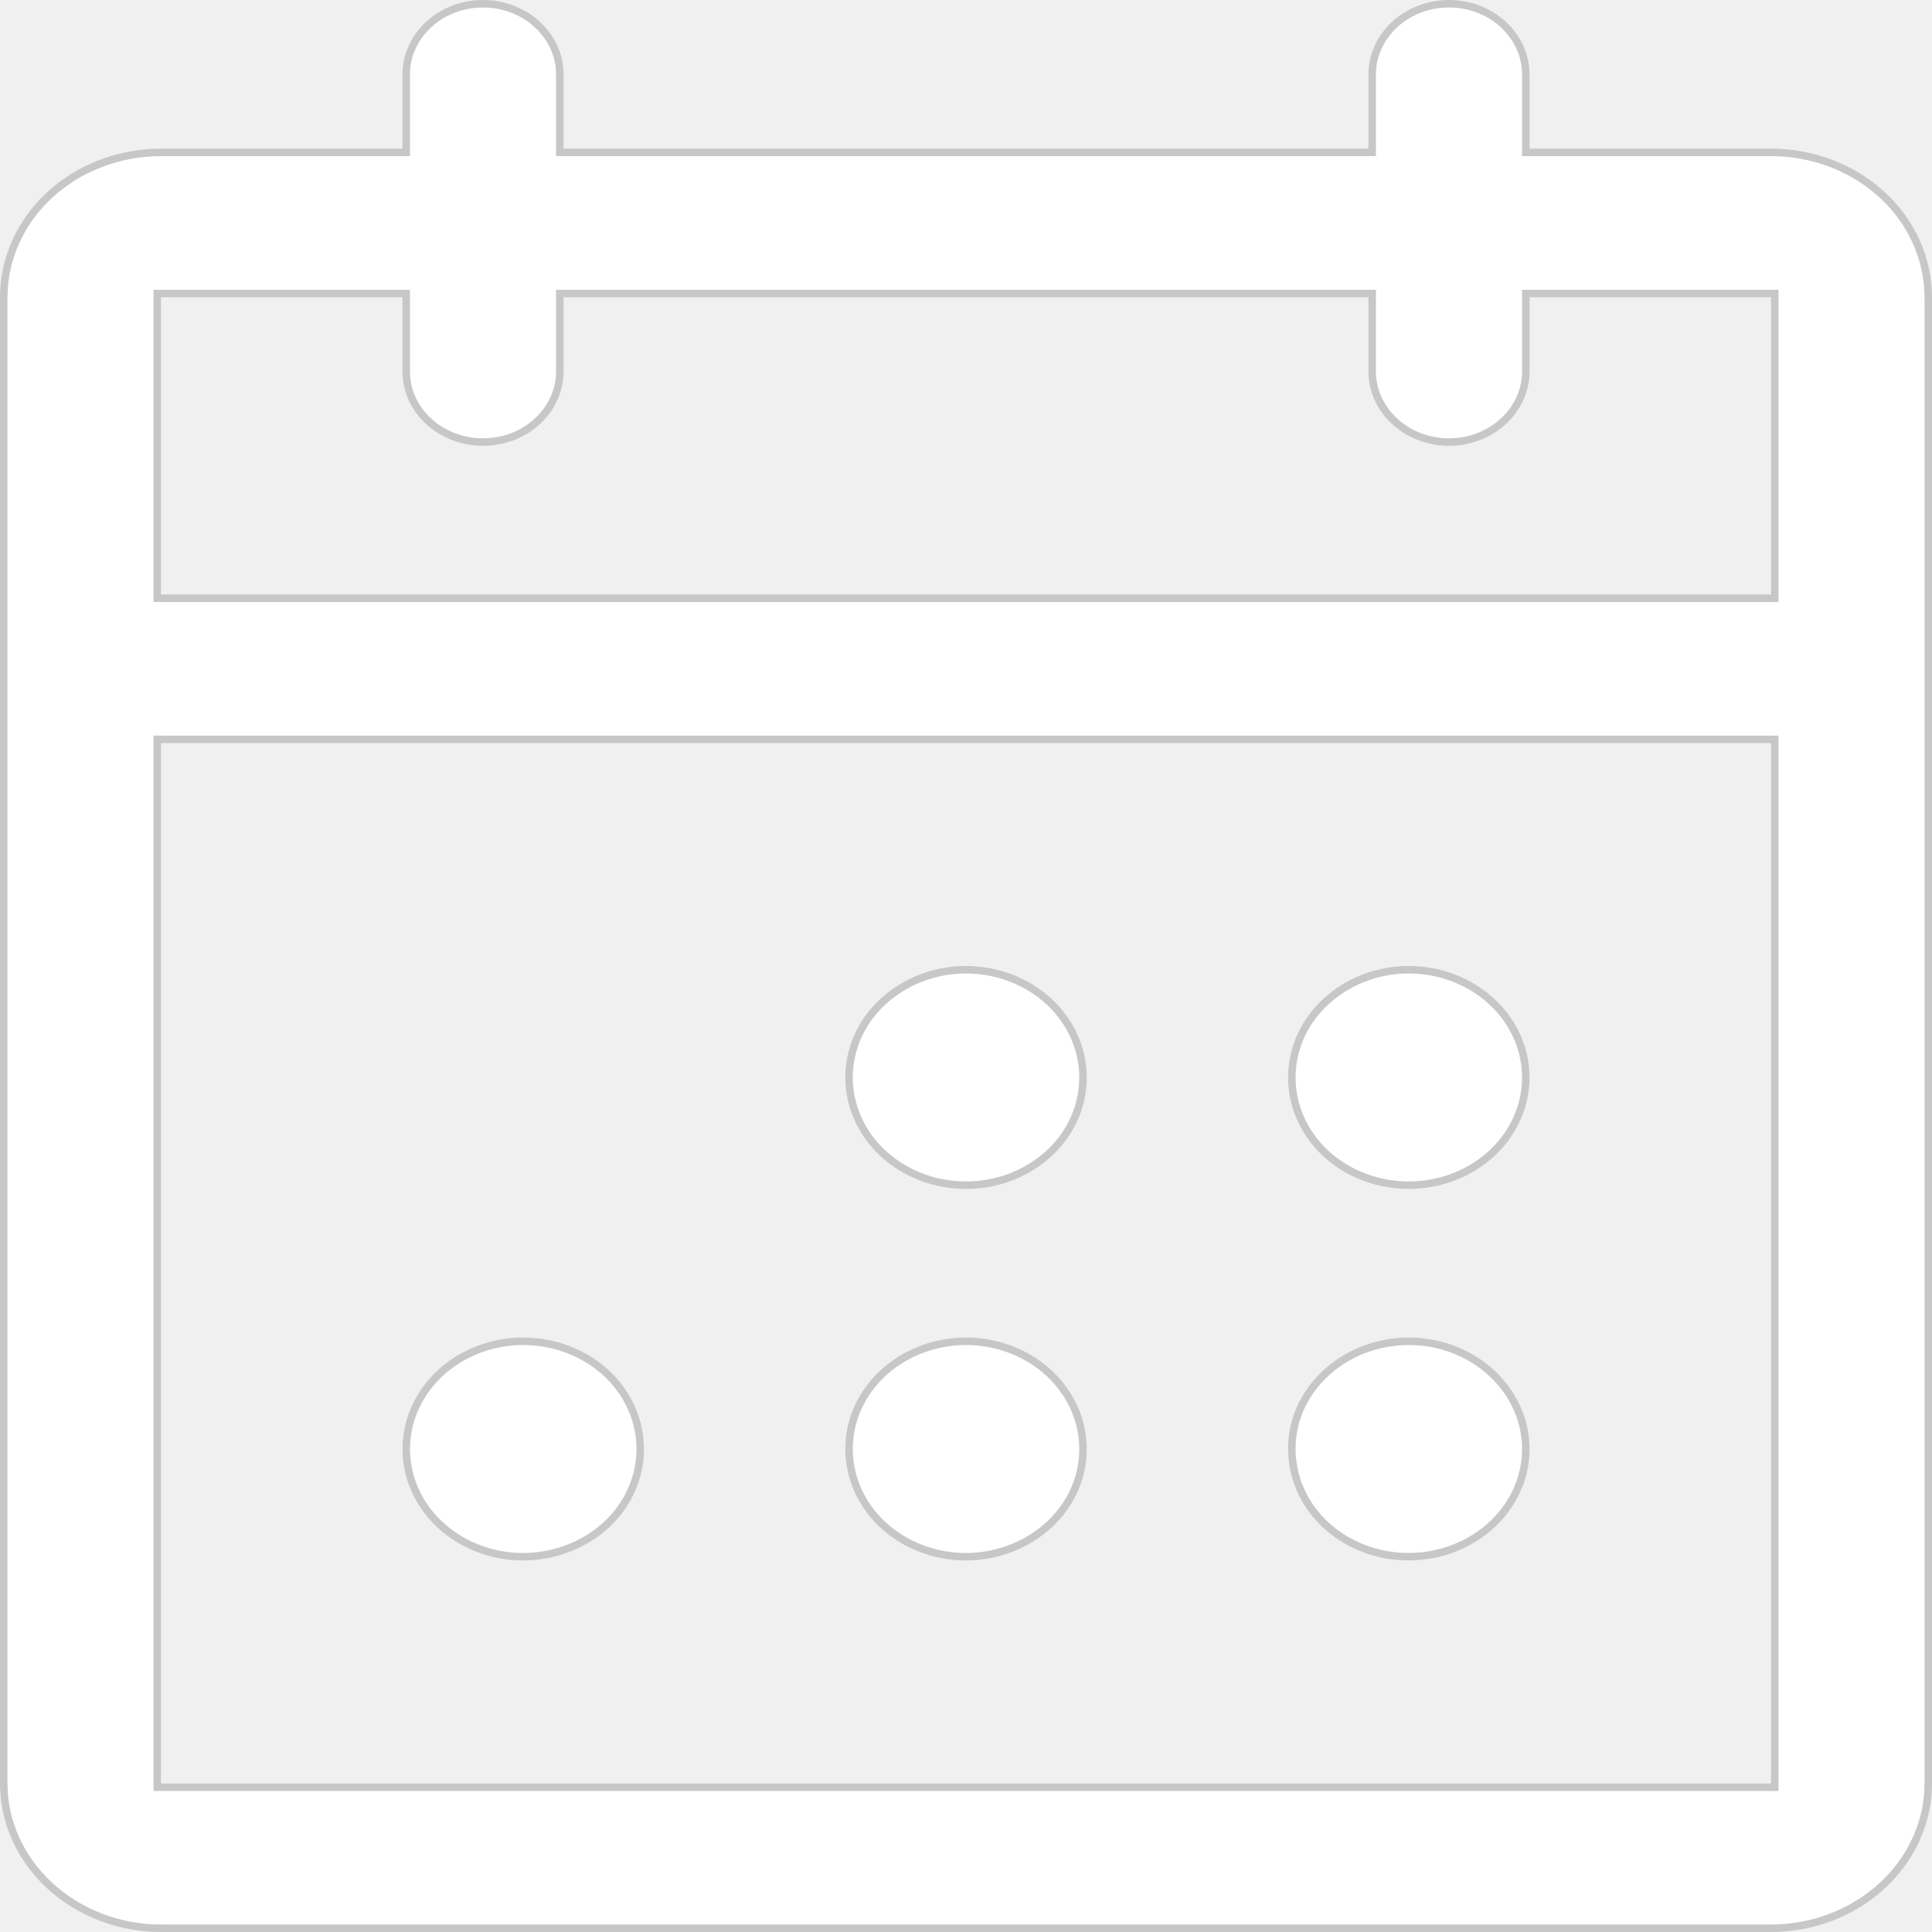
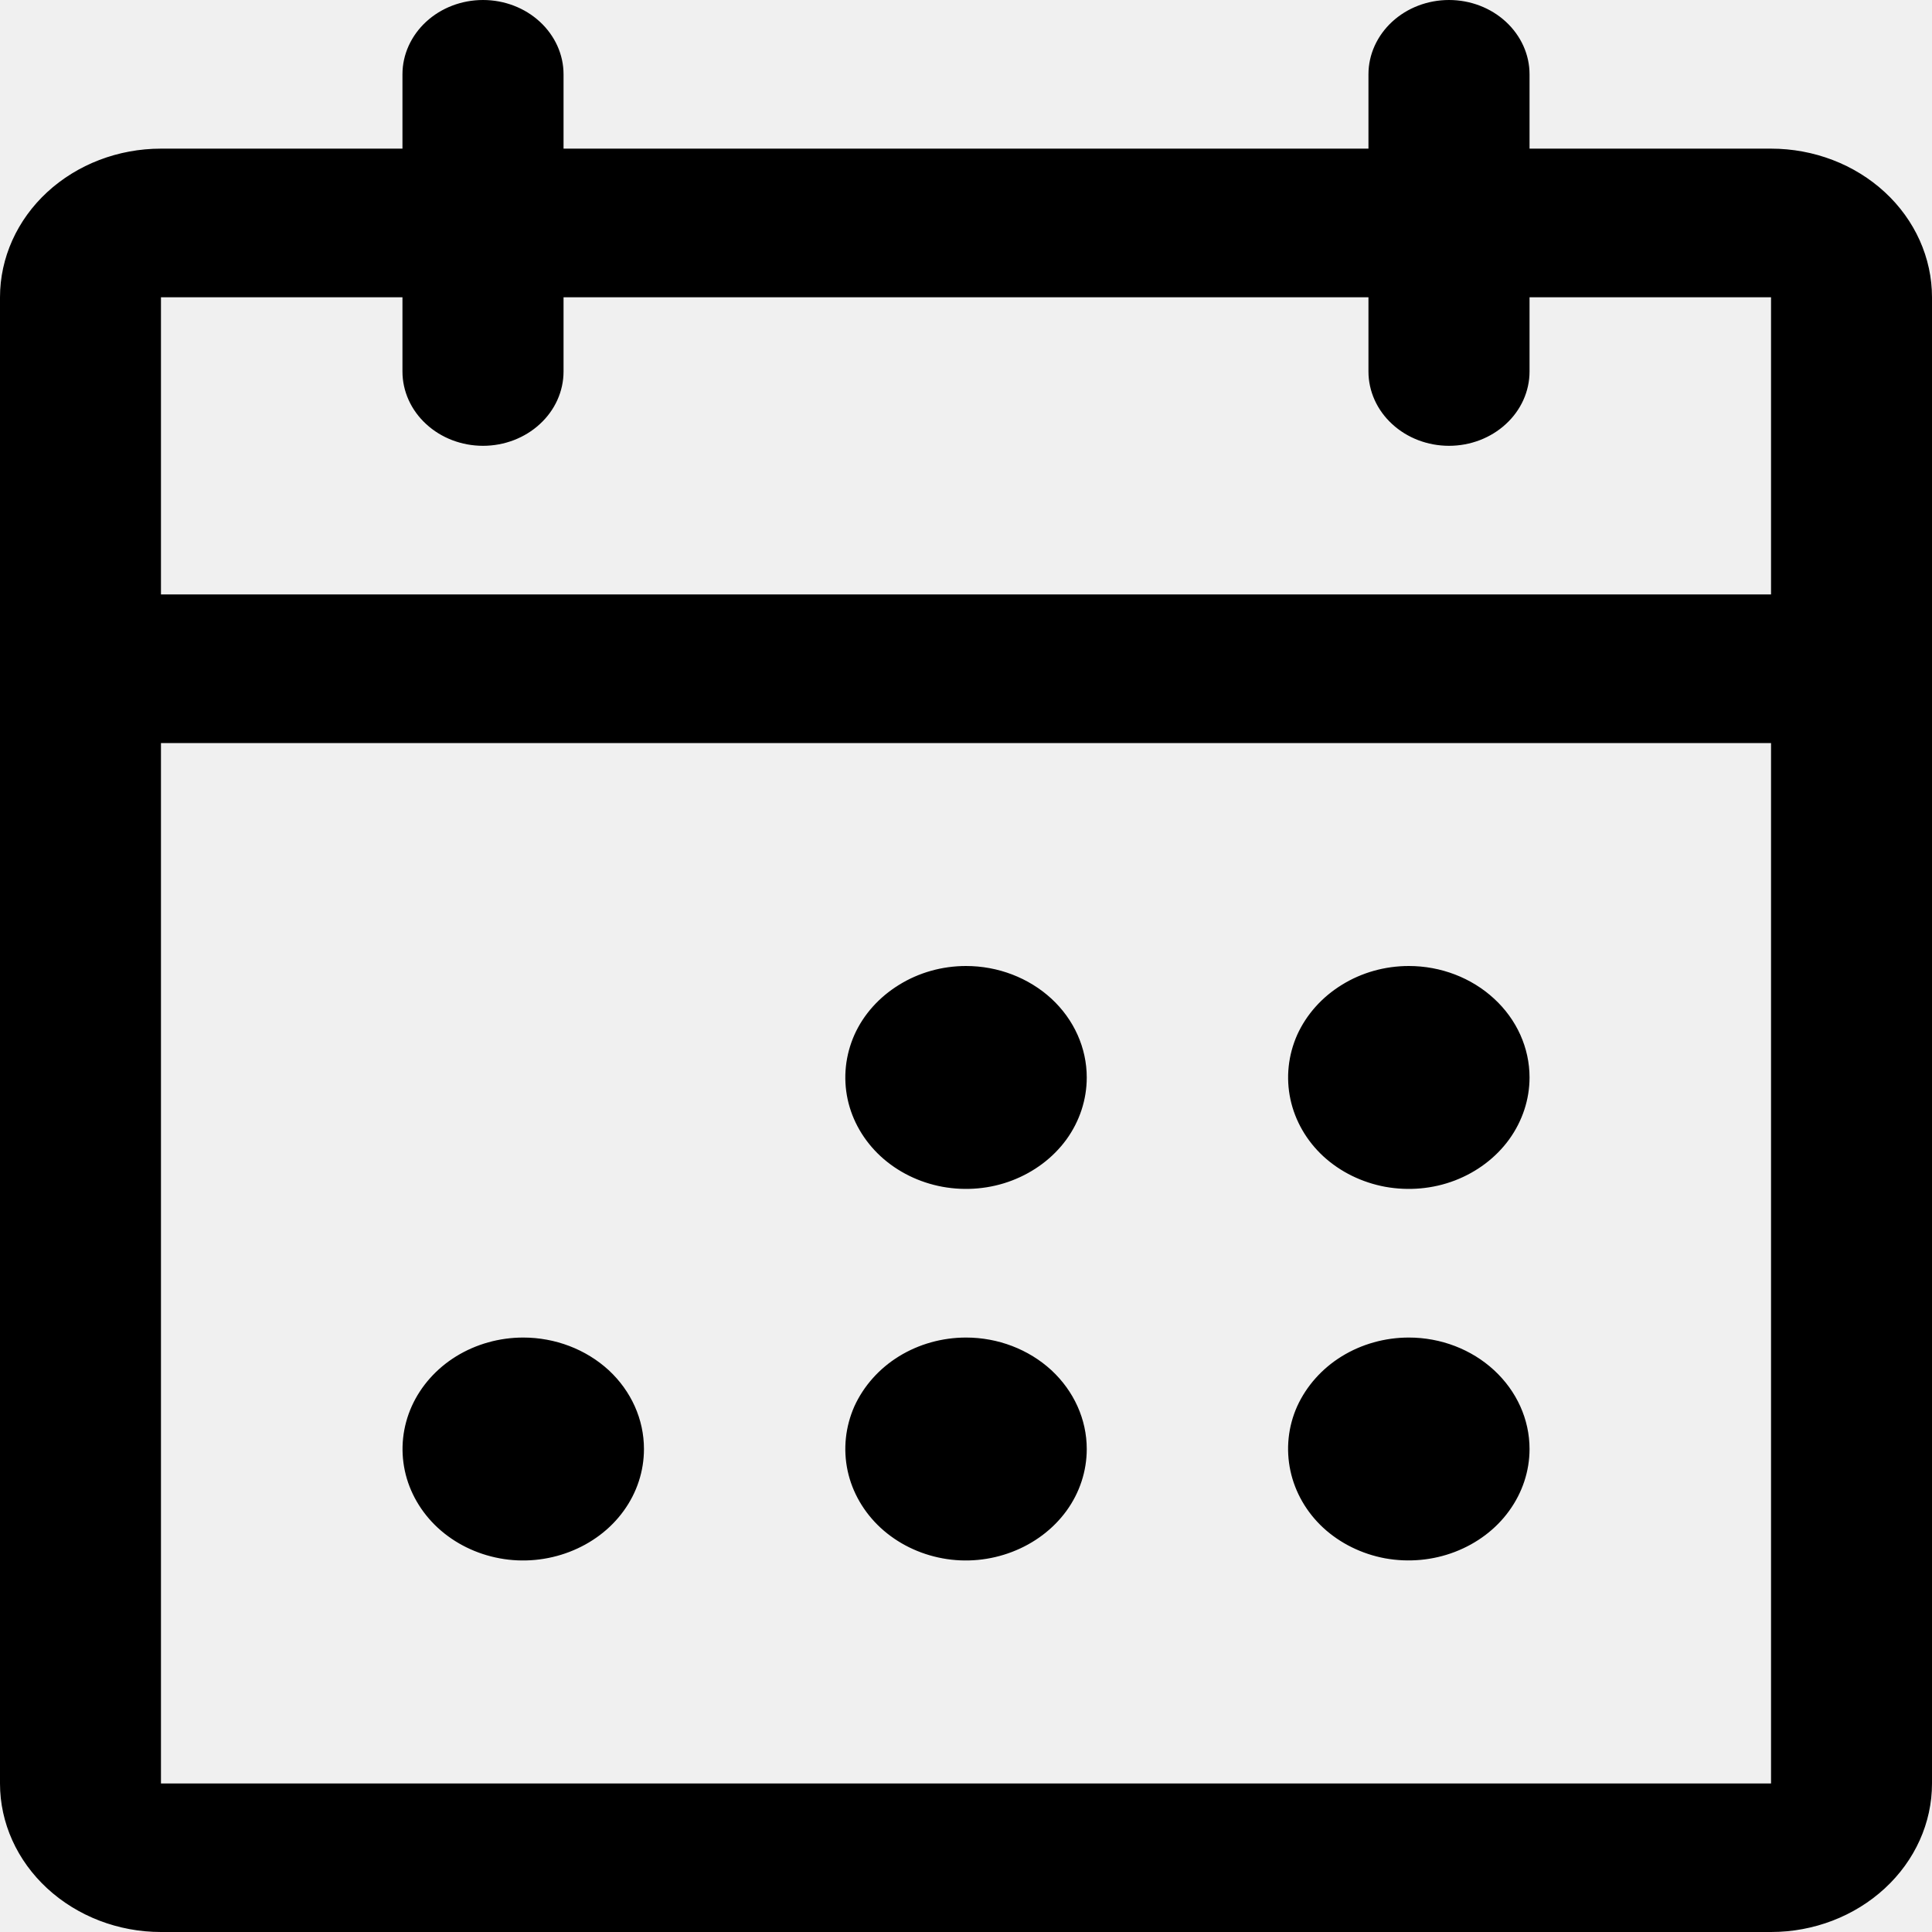
<svg xmlns="http://www.w3.org/2000/svg" width="16" height="16" viewBox="0 0 16 16" fill="none">
-   <path d="M12 0.031C12.169 0.031 12.331 0.093 12.45 0.203C12.569 0.313 12.636 0.461 12.636 0.615V1.262H14.667C15.013 1.262 15.344 1.389 15.588 1.614C15.832 1.839 15.969 2.145 15.969 2.462V14.77C15.969 15.087 15.832 15.391 15.588 15.616C15.344 15.841 15.013 15.969 14.667 15.969H1.333C0.987 15.969 0.656 15.841 0.412 15.616C0.168 15.391 0.031 15.087 0.031 14.77V2.462C0.031 2.145 0.168 1.839 0.412 1.614C0.656 1.389 0.987 1.262 1.333 1.262H3.364V0.615C3.364 0.461 3.431 0.313 3.55 0.203C3.669 0.093 3.831 0.031 4 0.031C4.169 0.031 4.331 0.093 4.45 0.203C4.569 0.313 4.636 0.461 4.636 0.615V1.262H11.364V0.615C11.364 0.461 11.431 0.313 11.55 0.203C11.669 0.093 11.831 0.031 12 0.031ZM1.302 14.801H14.698V6.123H1.302V14.801ZM4.333 11.108C4.591 11.108 4.838 11.203 5.02 11.37C5.201 11.538 5.302 11.764 5.302 12C5.302 12.176 5.246 12.348 5.14 12.494C5.034 12.641 4.882 12.755 4.705 12.823C4.528 12.891 4.332 12.91 4.144 12.875C3.955 12.84 3.783 12.755 3.647 12.63C3.512 12.505 3.42 12.346 3.383 12.174C3.346 12.001 3.365 11.822 3.438 11.659C3.511 11.497 3.635 11.357 3.794 11.259C3.953 11.161 4.141 11.108 4.333 11.108ZM8 11.108C8.258 11.108 8.504 11.203 8.686 11.37C8.867 11.538 8.969 11.764 8.969 12C8.969 12.176 8.913 12.348 8.807 12.494C8.7 12.641 8.548 12.755 8.371 12.823C8.194 12.891 7.999 12.91 7.811 12.875C7.622 12.84 7.45 12.755 7.314 12.63C7.179 12.505 7.087 12.346 7.05 12.174C7.013 12.001 7.032 11.822 7.104 11.659C7.178 11.497 7.302 11.357 7.461 11.259C7.62 11.161 7.808 11.108 8 11.108ZM11.667 11.108C11.925 11.108 12.171 11.203 12.352 11.37C12.534 11.538 12.636 11.764 12.636 12C12.636 12.176 12.579 12.348 12.473 12.494C12.367 12.641 12.215 12.755 12.038 12.823C11.861 12.891 11.666 12.909 11.477 12.875C11.289 12.84 11.116 12.755 10.98 12.63C10.845 12.505 10.754 12.346 10.717 12.174C10.68 12.001 10.698 11.822 10.771 11.659C10.845 11.497 10.969 11.357 11.128 11.259C11.287 11.161 11.475 11.108 11.667 11.108ZM8 8.031C8.258 8.031 8.504 8.126 8.686 8.293C8.867 8.46 8.969 8.687 8.969 8.923C8.969 9.099 8.913 9.271 8.807 9.418C8.7 9.565 8.548 9.679 8.371 9.747C8.194 9.815 7.999 9.832 7.811 9.798C7.622 9.763 7.45 9.678 7.314 9.553C7.179 9.428 7.087 9.269 7.05 9.097C7.013 8.924 7.032 8.746 7.104 8.583C7.177 8.42 7.302 8.281 7.461 8.183C7.62 8.084 7.808 8.031 8 8.031ZM11.667 8.031C11.925 8.031 12.171 8.126 12.352 8.293C12.534 8.46 12.636 8.687 12.636 8.923C12.636 9.099 12.579 9.271 12.473 9.418C12.367 9.564 12.215 9.679 12.038 9.747C11.861 9.815 11.666 9.832 11.477 9.798C11.289 9.763 11.116 9.678 10.98 9.553C10.845 9.428 10.754 9.269 10.717 9.097C10.68 8.924 10.699 8.746 10.771 8.583C10.845 8.42 10.969 8.281 11.128 8.183C11.287 8.084 11.475 8.031 11.667 8.031ZM1.302 4.954H14.698V2.431H12.636V3.077C12.636 3.231 12.569 3.38 12.45 3.489C12.331 3.599 12.169 3.661 12 3.661C11.831 3.661 11.669 3.599 11.55 3.489C11.431 3.38 11.364 3.231 11.364 3.077V2.431H4.636V3.077C4.636 3.231 4.569 3.38 4.45 3.489C4.331 3.599 4.169 3.661 4 3.661C3.831 3.661 3.669 3.599 3.55 3.489C3.431 3.38 3.364 3.231 3.364 3.077V2.431H1.302V4.954Z" fill="white" stroke="#C7C7C7" stroke-width="0.062" />
+   <path d="M12 0.031C12.169 0.031 12.331 0.093 12.45 0.203C12.569 0.313 12.636 0.461 12.636 0.615V1.262H14.667C15.013 1.262 15.344 1.389 15.588 1.614C15.832 1.839 15.969 2.145 15.969 2.462V14.77C15.969 15.087 15.832 15.391 15.588 15.616C15.344 15.841 15.013 15.969 14.667 15.969H1.333C0.987 15.969 0.656 15.841 0.412 15.616C0.168 15.391 0.031 15.087 0.031 14.77V2.462C0.031 2.145 0.168 1.839 0.412 1.614C0.656 1.389 0.987 1.262 1.333 1.262H3.364V0.615C3.364 0.461 3.431 0.313 3.55 0.203C3.669 0.093 3.831 0.031 4 0.031C4.169 0.031 4.331 0.093 4.45 0.203C4.569 0.313 4.636 0.461 4.636 0.615V1.262H11.364V0.615C11.364 0.461 11.431 0.313 11.55 0.203C11.669 0.093 11.831 0.031 12 0.031ZM1.302 14.801H14.698V6.123H1.302V14.801ZM4.333 11.108C4.591 11.108 4.838 11.203 5.02 11.37C5.201 11.538 5.302 11.764 5.302 12C5.302 12.176 5.246 12.348 5.14 12.494C5.034 12.641 4.882 12.755 4.705 12.823C4.528 12.891 4.332 12.91 4.144 12.875C3.955 12.84 3.783 12.755 3.647 12.63C3.512 12.505 3.42 12.346 3.383 12.174C3.346 12.001 3.365 11.822 3.438 11.659C3.511 11.497 3.635 11.357 3.794 11.259C3.953 11.161 4.141 11.108 4.333 11.108ZM8 11.108C8.258 11.108 8.504 11.203 8.686 11.37C8.867 11.538 8.969 11.764 8.969 12C8.969 12.176 8.913 12.348 8.807 12.494C8.7 12.641 8.548 12.755 8.371 12.823C8.194 12.891 7.999 12.91 7.811 12.875C7.622 12.84 7.45 12.755 7.314 12.63C7.179 12.505 7.087 12.346 7.05 12.174C7.013 12.001 7.032 11.822 7.104 11.659C7.178 11.497 7.302 11.357 7.461 11.259C7.62 11.161 7.808 11.108 8 11.108ZM11.667 11.108C11.925 11.108 12.171 11.203 12.352 11.37C12.534 11.538 12.636 11.764 12.636 12C12.636 12.176 12.579 12.348 12.473 12.494C12.367 12.641 12.215 12.755 12.038 12.823C11.861 12.891 11.666 12.909 11.477 12.875C11.289 12.84 11.116 12.755 10.98 12.63C10.845 12.505 10.754 12.346 10.717 12.174C10.68 12.001 10.698 11.822 10.771 11.659C10.845 11.497 10.969 11.357 11.128 11.259C11.287 11.161 11.475 11.108 11.667 11.108ZM8 8.031C8.258 8.031 8.504 8.126 8.686 8.293C8.867 8.46 8.969 8.687 8.969 8.923C8.969 9.099 8.913 9.271 8.807 9.418C8.7 9.565 8.548 9.679 8.371 9.747C8.194 9.815 7.999 9.832 7.811 9.798C7.622 9.763 7.45 9.678 7.314 9.553C7.179 9.428 7.087 9.269 7.05 9.097C7.013 8.924 7.032 8.746 7.104 8.583C7.177 8.42 7.302 8.281 7.461 8.183C7.62 8.084 7.808 8.031 8 8.031ZM11.667 8.031C11.925 8.031 12.171 8.126 12.352 8.293C12.534 8.46 12.636 8.687 12.636 8.923C12.636 9.099 12.579 9.271 12.473 9.418C12.367 9.564 12.215 9.679 12.038 9.747C11.861 9.815 11.666 9.832 11.477 9.798C11.289 9.763 11.116 9.678 10.98 9.553C10.845 9.428 10.754 9.269 10.717 9.097C10.68 8.924 10.699 8.746 10.771 8.583C10.845 8.42 10.969 8.281 11.128 8.183C11.287 8.084 11.475 8.031 11.667 8.031ZM1.302 4.954H14.698V2.431H12.636V3.077C12.636 3.231 12.569 3.38 12.45 3.489C12.331 3.599 12.169 3.661 12 3.661C11.831 3.661 11.669 3.599 11.55 3.489C11.431 3.38 11.364 3.231 11.364 3.077V2.431H4.636V3.077C4.636 3.231 4.569 3.38 4.45 3.489C4.331 3.599 4.169 3.661 4 3.661C3.831 3.661 3.669 3.599 3.55 3.489C3.431 3.38 3.364 3.231 3.364 3.077V2.431H1.302V4.954Z" fill="currentColor" stroke="currentColor" stroke-width="0.062" />
</svg>
